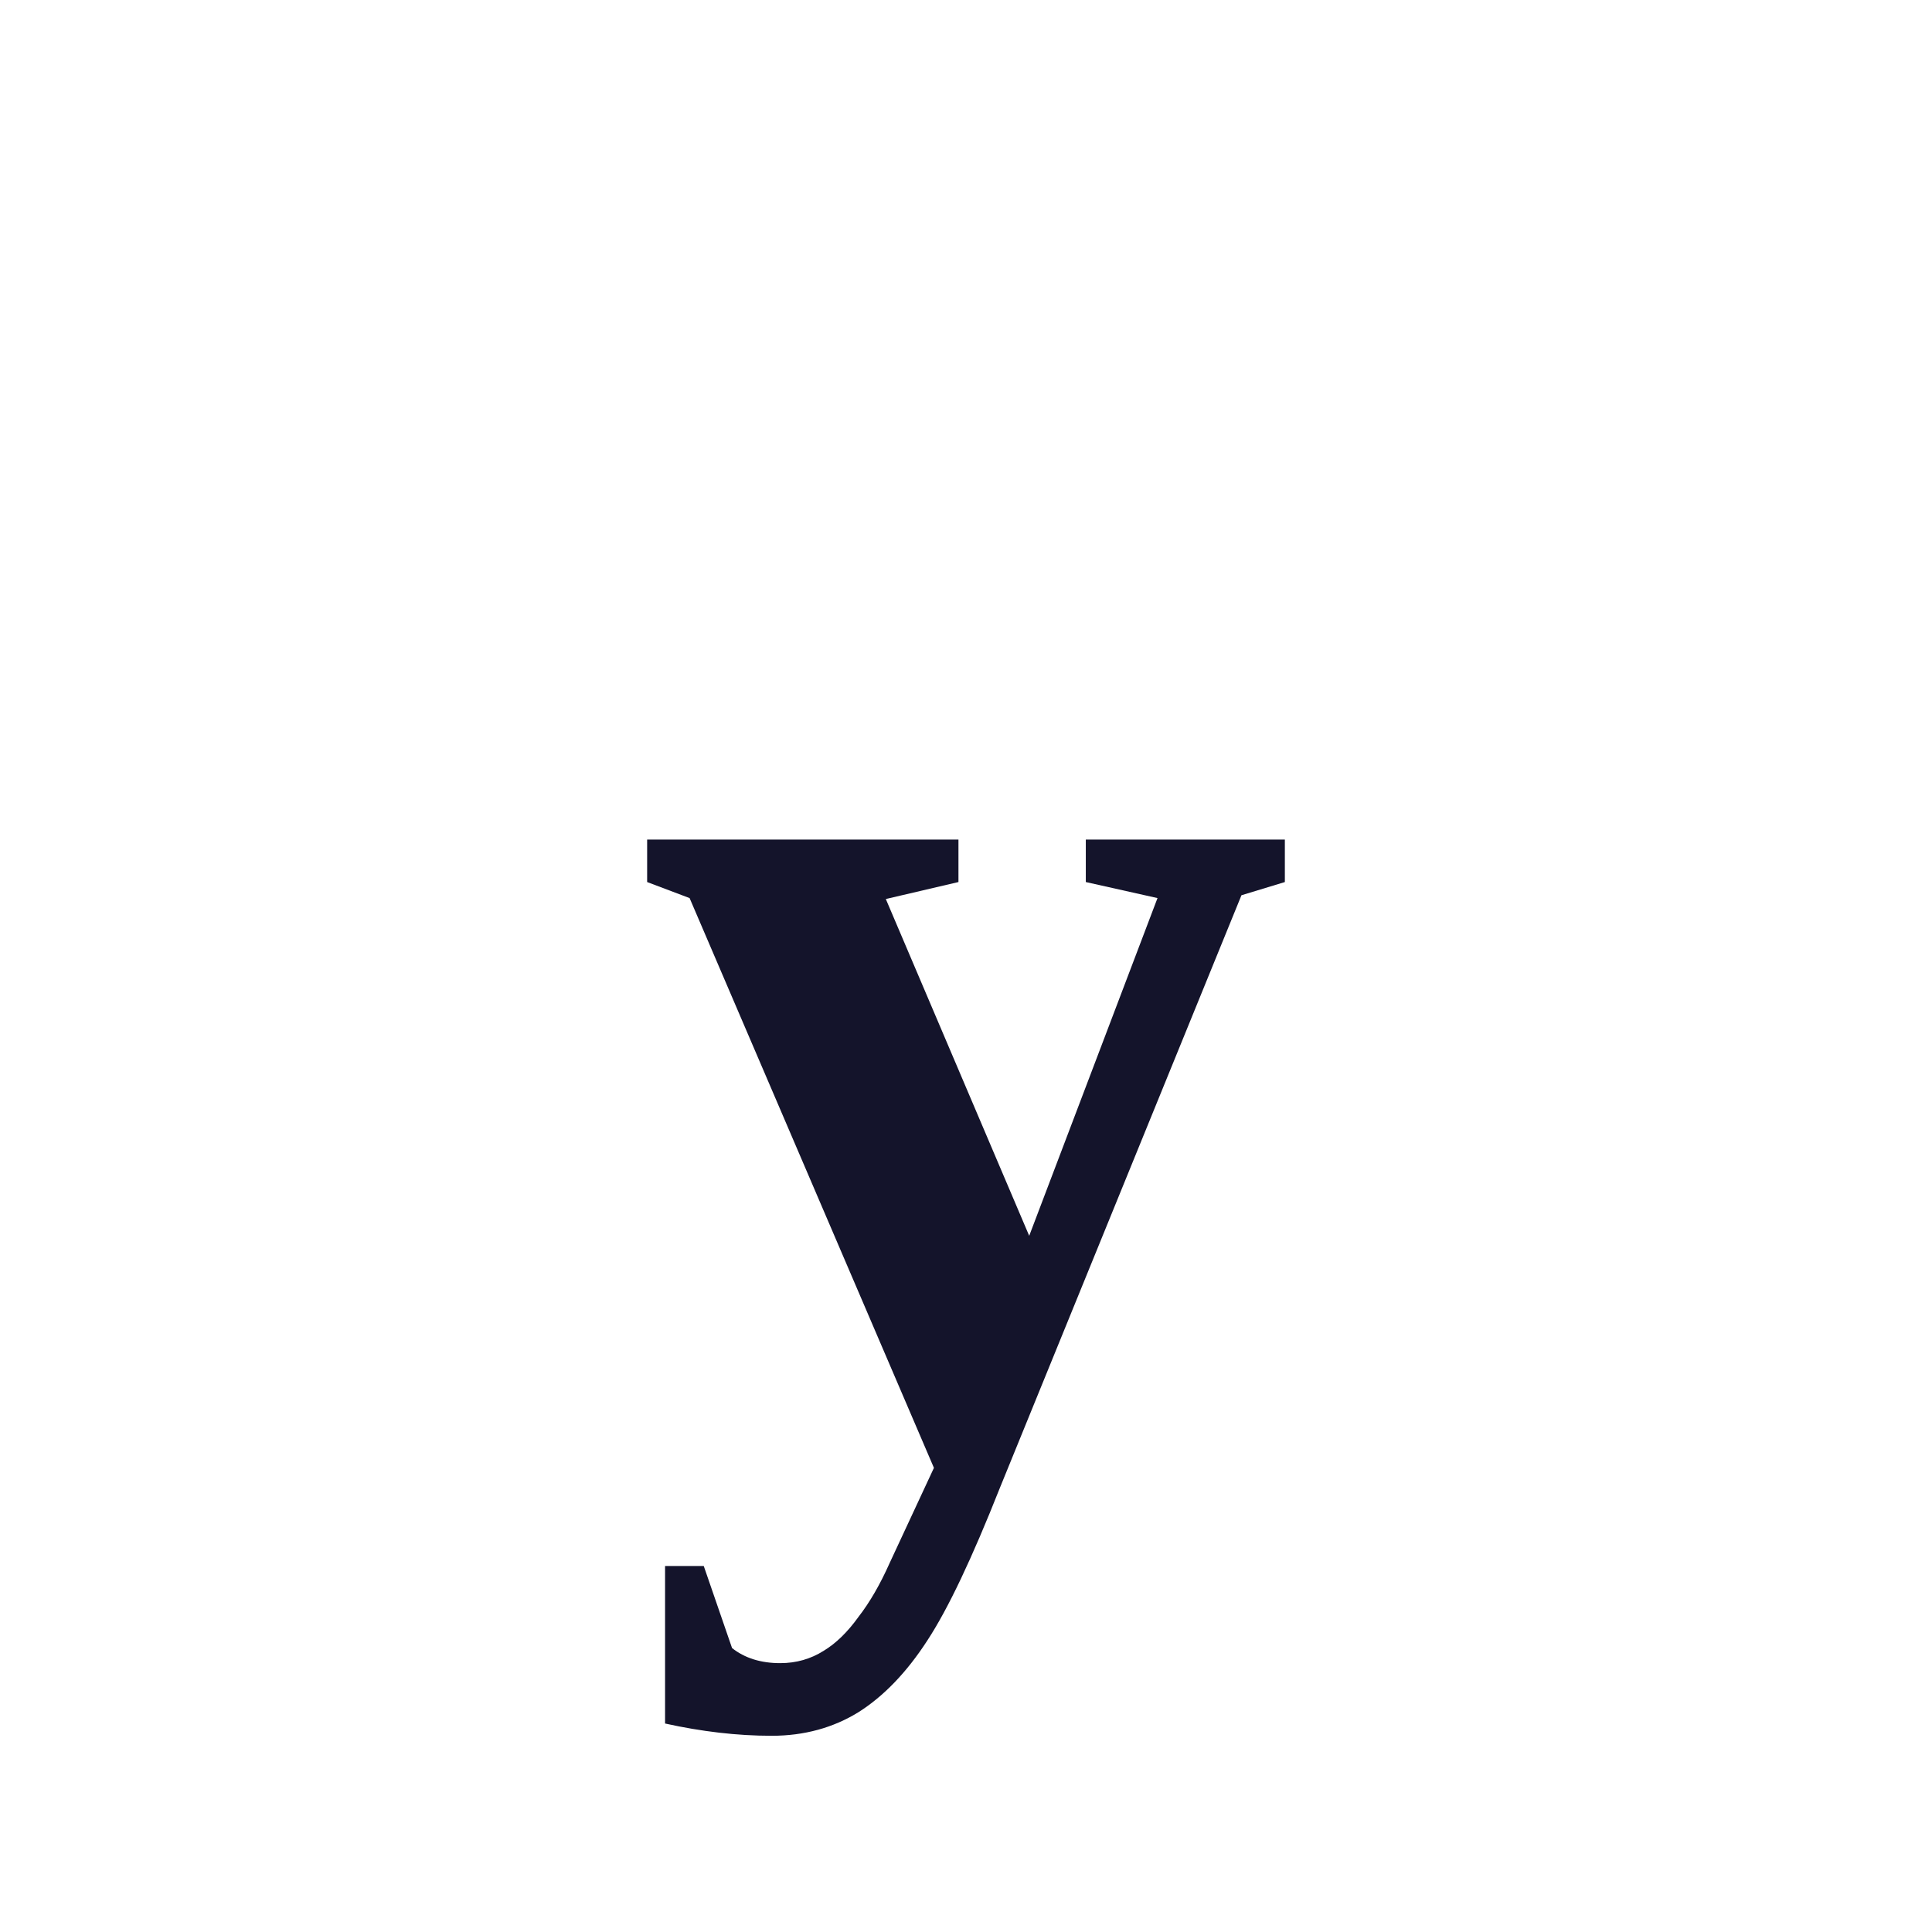
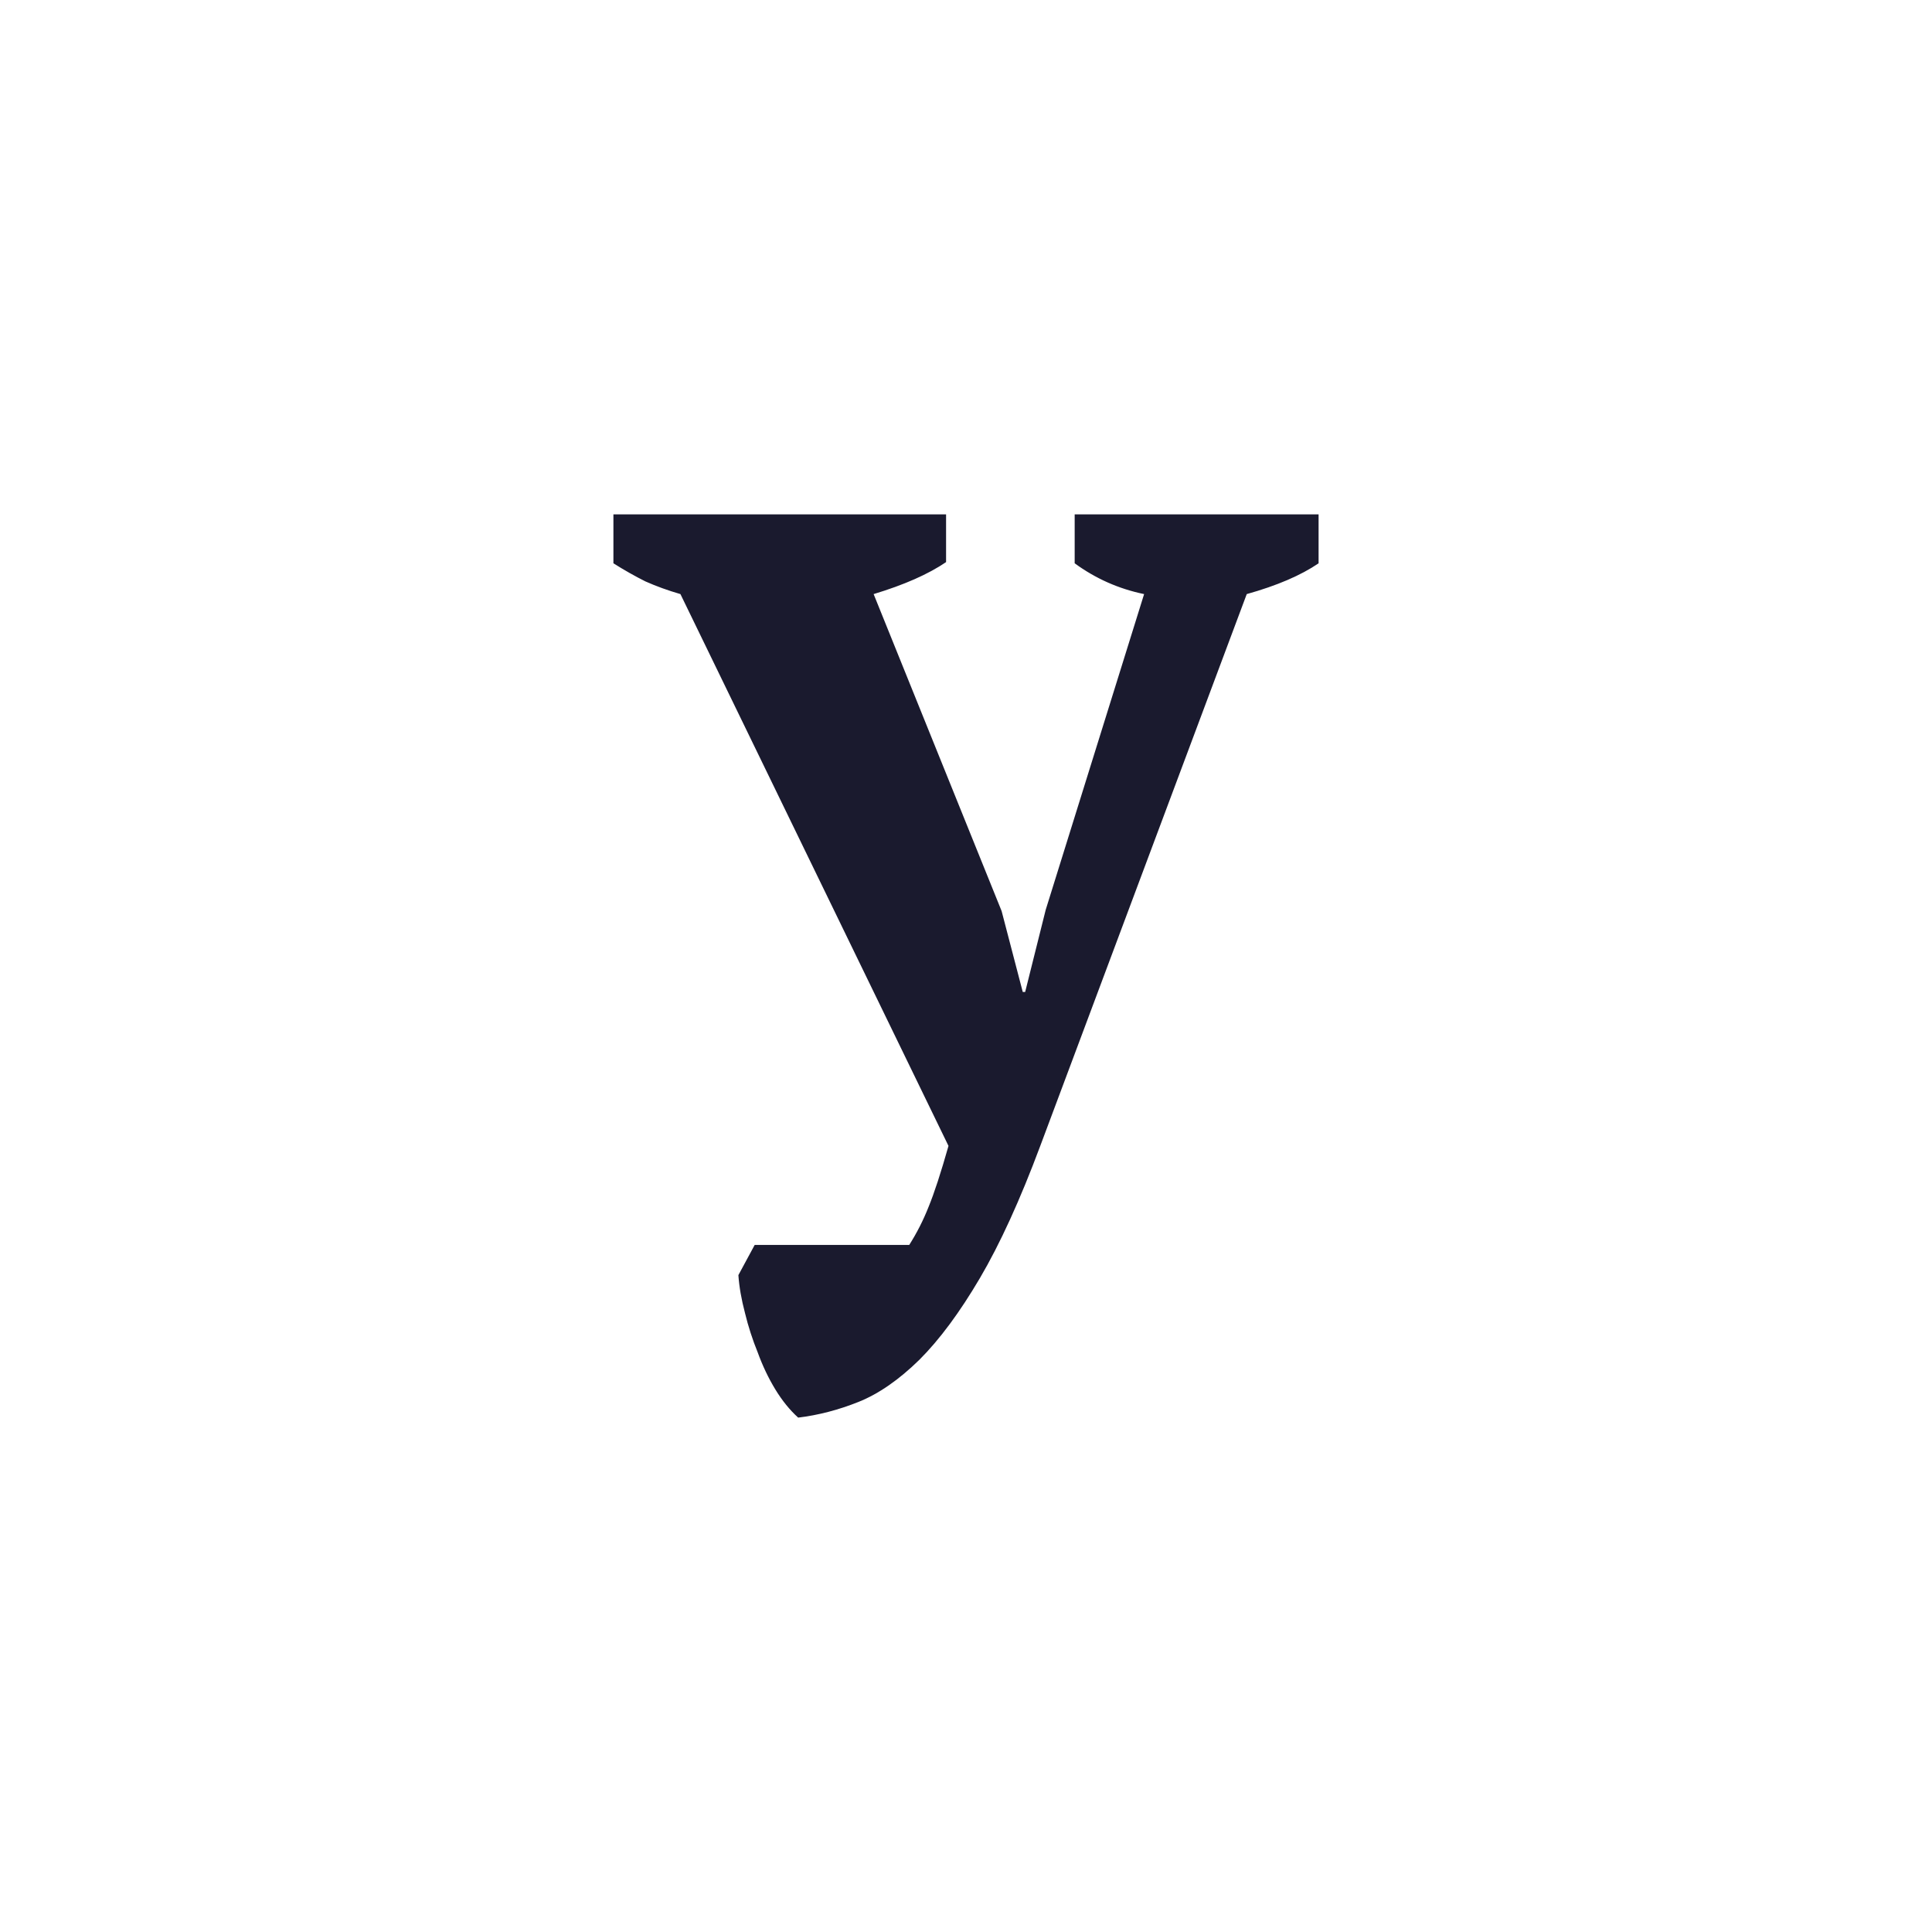
<svg xmlns="http://www.w3.org/2000/svg" viewBox="0 0 32 32">
  <rect width="32" height="32" fill="#ffffff" />
-   <text x="16" y="24" text-anchor="middle" font-family="Georgia, 'Times New Roman', serif" font-weight="700" font-size="22" fill="#14142B">y</text>
+   <path d="M15.71 18.98L11.27 9.84Q10.96 9.75 10.69 9.63Q10.43 9.50 10.16 9.33L10.16 9.33L10.16 8.52L15.67 8.52L15.67 9.31Q15.23 9.61 14.47 9.84L14.47 9.84L16.59 15.09L16.94 16.43L16.98 16.43L17.32 15.07L18.95 9.84Q18.32 9.71 17.80 9.33L17.80 9.33L17.80 8.52L21.84 8.52L21.84 9.33Q21.40 9.63 20.65 9.84L20.65 9.84L17.23 18.98Q16.73 20.32 16.23 21.17Q15.73 22.02 15.23 22.52Q14.72 23.02 14.22 23.22Q13.72 23.42 13.22 23.48L13.22 23.48Q13.01 23.29 12.84 23.01Q12.67 22.73 12.55 22.40Q12.42 22.08 12.34 21.75Q12.25 21.41 12.23 21.12L12.23 21.12L12.50 20.62L15.06 20.62Q15.25 20.32 15.38 19.99Q15.52 19.65 15.71 18.98L15.71 18.98Z" fill="#1A1A2E" />
</svg>
